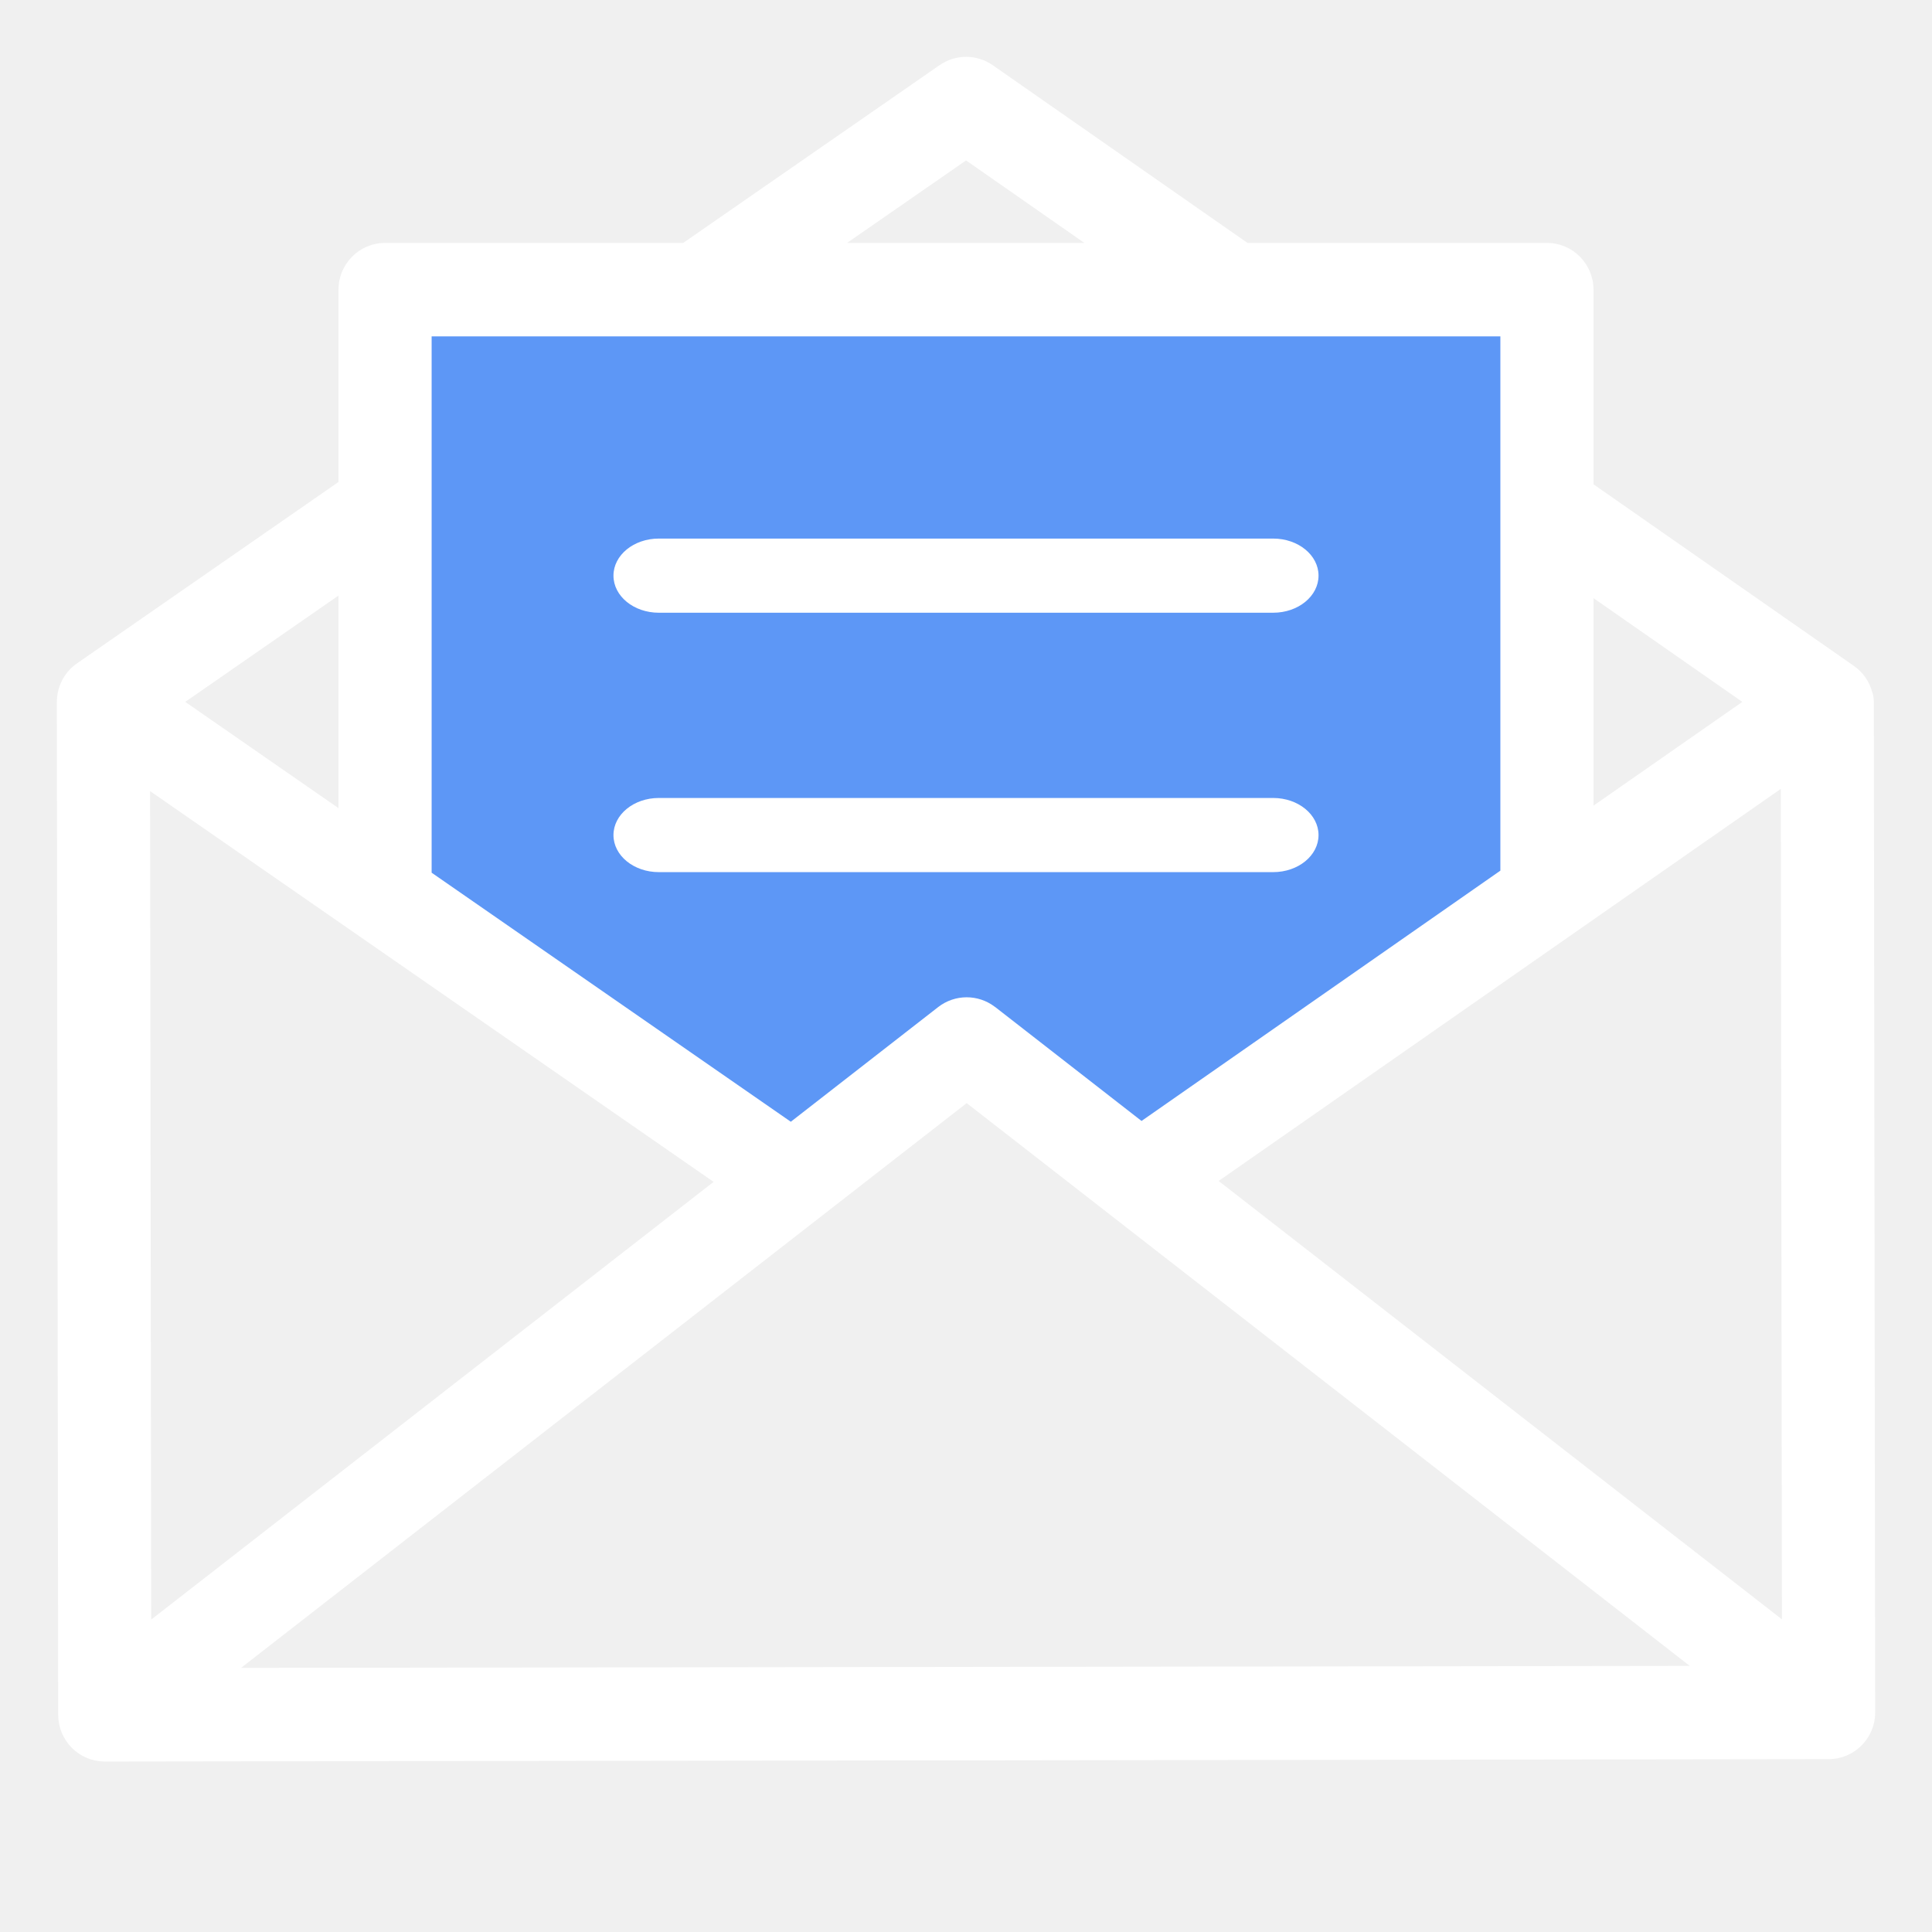
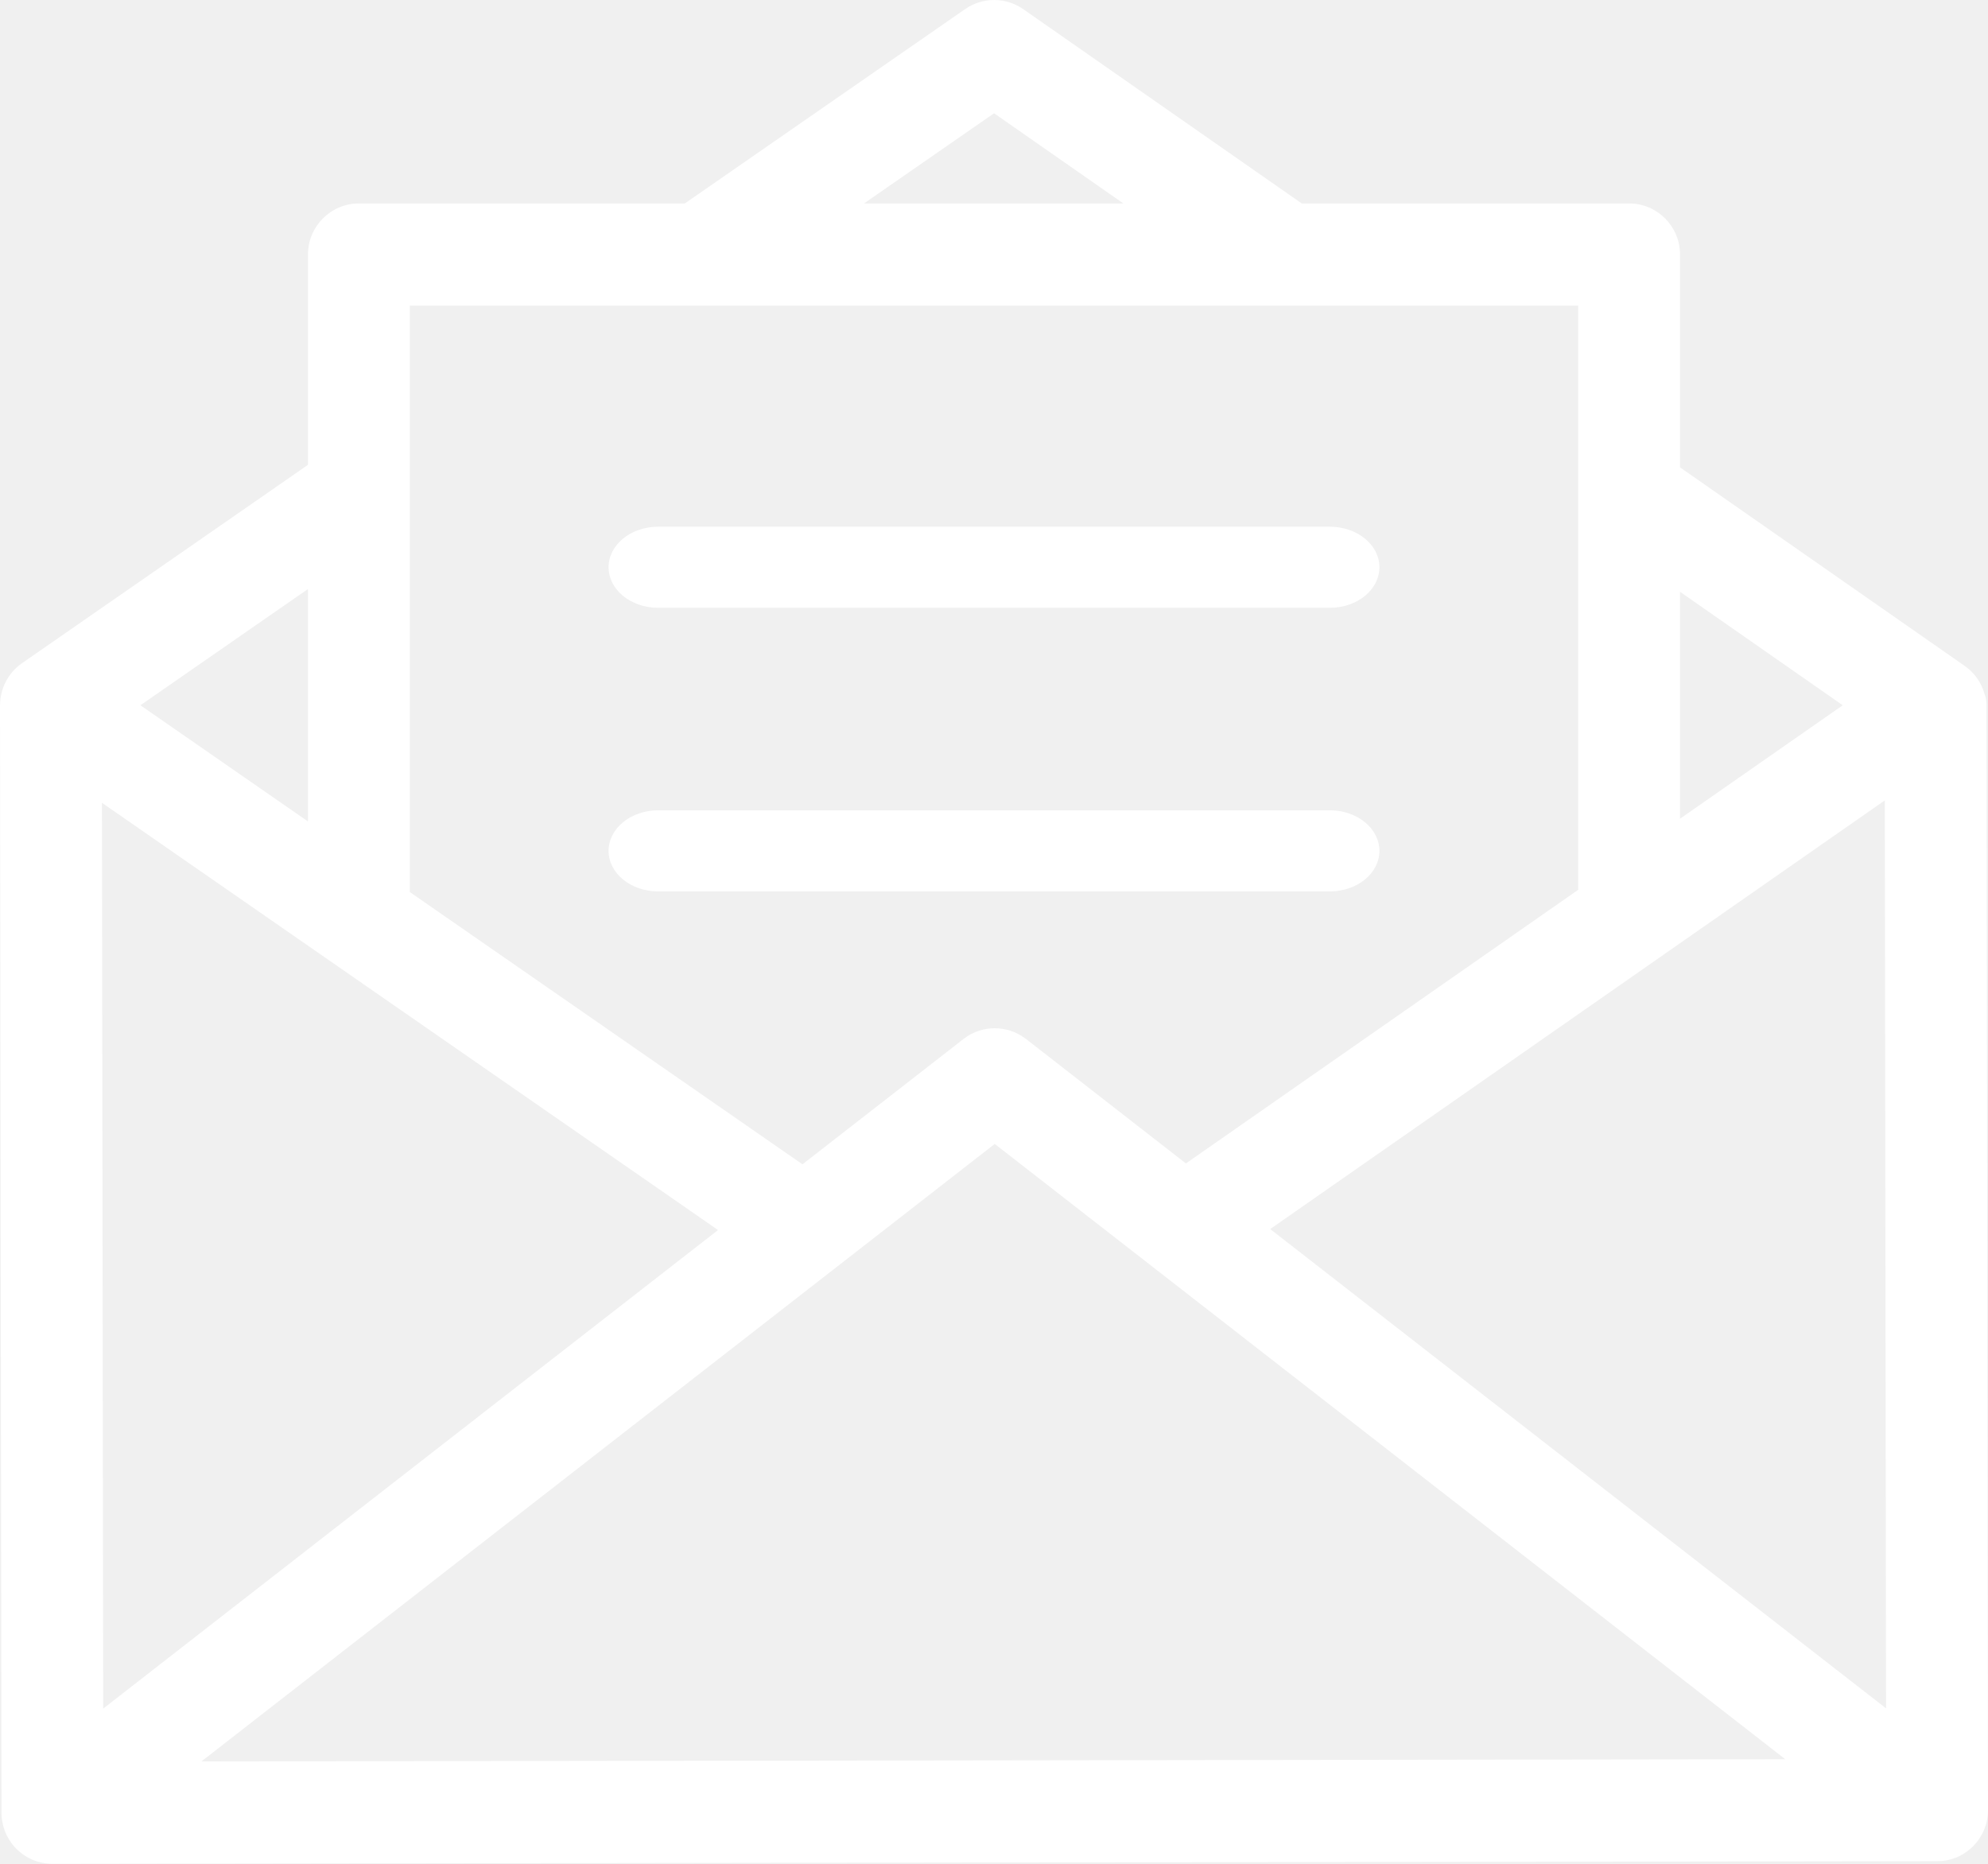
- <svg xmlns="http://www.w3.org/2000/svg" width="34px" height="34px" viewBox="0 0 34 34" version="1.1">
+ <svg xmlns="http://www.w3.org/2000/svg" width="32px" height="30px" viewBox="0 0 32 30" version="1.1">
  <defs />
  <g id="Page-1" stroke="none" stroke-width="1" fill="none" fill-rule="evenodd">
    <g id="newsletter">
-       <g id="message-copy" transform="translate(1, 1)">
-         <polygon id="Path-4" fill="#5D97F6" points="5.45 14.386 6.156 4.086 26.129 4.169 26.378 14.601 19.265 19.613 16.004 17.563 13.025 19.824" />
-         <path d="M31.976,11.338 C31.975,11.289 31.965,11.216 31.946,11.174 C31.897,10.995 31.788,10.832 31.624,10.718 L27.043,7.523 L27.043,4.098 C27.043,3.644 26.676,3.275 26.224,3.275 L20.954,3.275 L16.47,0.147 C16.19,-0.048 15.817,-0.049 15.536,0.146 L11.023,3.275 L5.777,3.275 C5.324,3.275 4.957,3.644 4.957,4.098 L4.957,7.482 L0.354,10.675 C0.128,10.832 0.005,11.083 0.001,11.339 C0.001,11.344 0,11.349 0,11.354 L0.024,29.179 C0.025,29.397 0.111,29.606 0.265,29.76 C0.419,29.914 0.627,30 0.844,30 L0.845,30 L31.182,29.958 C31.634,29.958 32.001,29.589 32,29.135 L31.976,11.338 Z M27.043,9.526 L29.662,11.352 L27.043,13.178 L27.043,9.526 Z M16.001,1.823 L18.083,3.275 L13.907,3.275 L16.001,1.823 Z M6.596,4.92 L25.404,4.92 L25.404,14.322 L19.089,18.727 L16.515,16.723 C16.511,16.72 16.507,16.718 16.503,16.715 C16.216,16.498 15.809,16.491 15.51,16.723 L12.917,18.741 L6.596,14.358 L6.596,4.92 L6.596,4.92 Z M4.957,9.481 L4.957,13.222 L2.26,11.352 L4.957,9.481 Z M1.641,12.922 L11.558,19.799 L1.661,27.502 L1.641,12.922 Z M3.242,28.352 L16.012,18.413 L28.737,28.317 L3.242,28.352 Z M20.446,19.783 L30.339,12.883 L30.359,27.498 L20.446,19.783 Z" id="Shape" fill="#FFFFFF" />
-         <path d="M21.406,8.478 L15.714,8.478 L10.594,8.478 C10.153,8.478 9.796,8.77 9.796,9.13 C9.796,9.491 10.153,9.783 10.594,9.783 L21.406,9.783 C21.847,9.783 22.204,9.491 22.204,9.13 C22.204,8.77 21.847,8.478 21.406,8.478 Z" id="Shape" fill="#FFFFFF" />
-         <path d="M21.406,13.043 L10.594,13.043 C10.153,13.043 9.796,13.336 9.796,13.696 C9.796,14.056 10.153,14.348 10.594,14.348 L21.406,14.348 C21.847,14.348 22.204,14.056 22.204,13.696 C22.204,13.336 21.847,13.043 21.406,13.043 Z" id="Shape" fill="#FFFFFF" />
+       <g id="Page-1">
+         <g id="newsletter">
+           <g id="message-copy">
+             <polygon id="Path-4" points="5.45 14.386 6.156 4.086 26.129 4.169 26.378 14.601 19.265 19.613 16.004 17.563 13.025 19.824" />
+             <path d="M31.976,11.338 C31.975,11.289 31.965,11.216 31.946,11.174 C31.897,10.995 31.788,10.832 31.624,10.718 L27.043,7.523 L27.043,4.098 C27.043,3.644 26.676,3.275 26.224,3.275 L20.954,3.275 L16.47,0.147 C16.19,-0.048 15.817,-0.049 15.536,0.146 L11.023,3.275 L5.777,3.275 C5.324,3.275 4.957,3.644 4.957,4.098 L4.957,7.482 L0.354,10.675 C0.128,10.832 0.005,11.083 0.001,11.339 C0.001,11.344 0,11.349 0,11.354 L0.024,29.179 C0.025,29.397 0.111,29.606 0.265,29.76 C0.419,29.914 0.627,30 0.844,30 L0.845,30 L31.182,29.958 C31.634,29.958 32.001,29.589 32,29.135 L31.976,11.338 L31.976,11.338 Z M27.043,9.526 L29.662,11.352 L27.043,13.178 L27.043,9.526 L27.043,9.526 Z M16.001,1.823 L18.083,3.275 L13.907,3.275 L16.001,1.823 L16.001,1.823 Z M6.596,4.92 L25.404,4.92 L25.404,14.322 L19.089,18.727 L16.515,16.723 C16.511,16.72 16.507,16.718 16.503,16.715 C16.216,16.498 15.809,16.491 15.51,16.723 L12.917,18.741 L6.596,14.358 L6.596,4.92 L6.596,4.92 L6.596,4.92 Z M4.957,9.481 L4.957,13.222 L2.26,11.352 L4.957,9.481 L4.957,9.481 Z M1.641,12.922 L11.558,19.799 L1.661,27.502 L1.641,12.922 L1.641,12.922 Z M3.242,28.352 L16.012,18.413 L28.737,28.317 L3.242,28.352 L3.242,28.352 Z M20.446,19.783 L30.339,12.883 L30.359,27.498 L20.446,19.783 L20.446,19.783 Z" id="Shape" fill="#FFFFFF" />
+             <path d="M21.406,8.478 L15.714,8.478 L10.594,8.478 C10.153,8.478 9.796,8.77 9.796,9.13 C9.796,9.491 10.153,9.783 10.594,9.783 L21.406,9.783 C21.847,9.783 22.204,9.491 22.204,9.13 C22.204,8.77 21.847,8.478 21.406,8.478 L21.406,8.478 Z" id="Shape" fill="#FFFFFF" />
+             <path d="M21.406,13.043 L10.594,13.043 C10.153,13.043 9.796,13.336 9.796,13.696 C9.796,14.056 10.153,14.348 10.594,14.348 L21.406,14.348 C21.847,14.348 22.204,14.056 22.204,13.696 C22.204,13.336 21.847,13.043 21.406,13.043 L21.406,13.043 Z" id="Shape" fill="#FFFFFF" />
+           </g>
+         </g>
      </g>
    </g>
  </g>
</svg>
